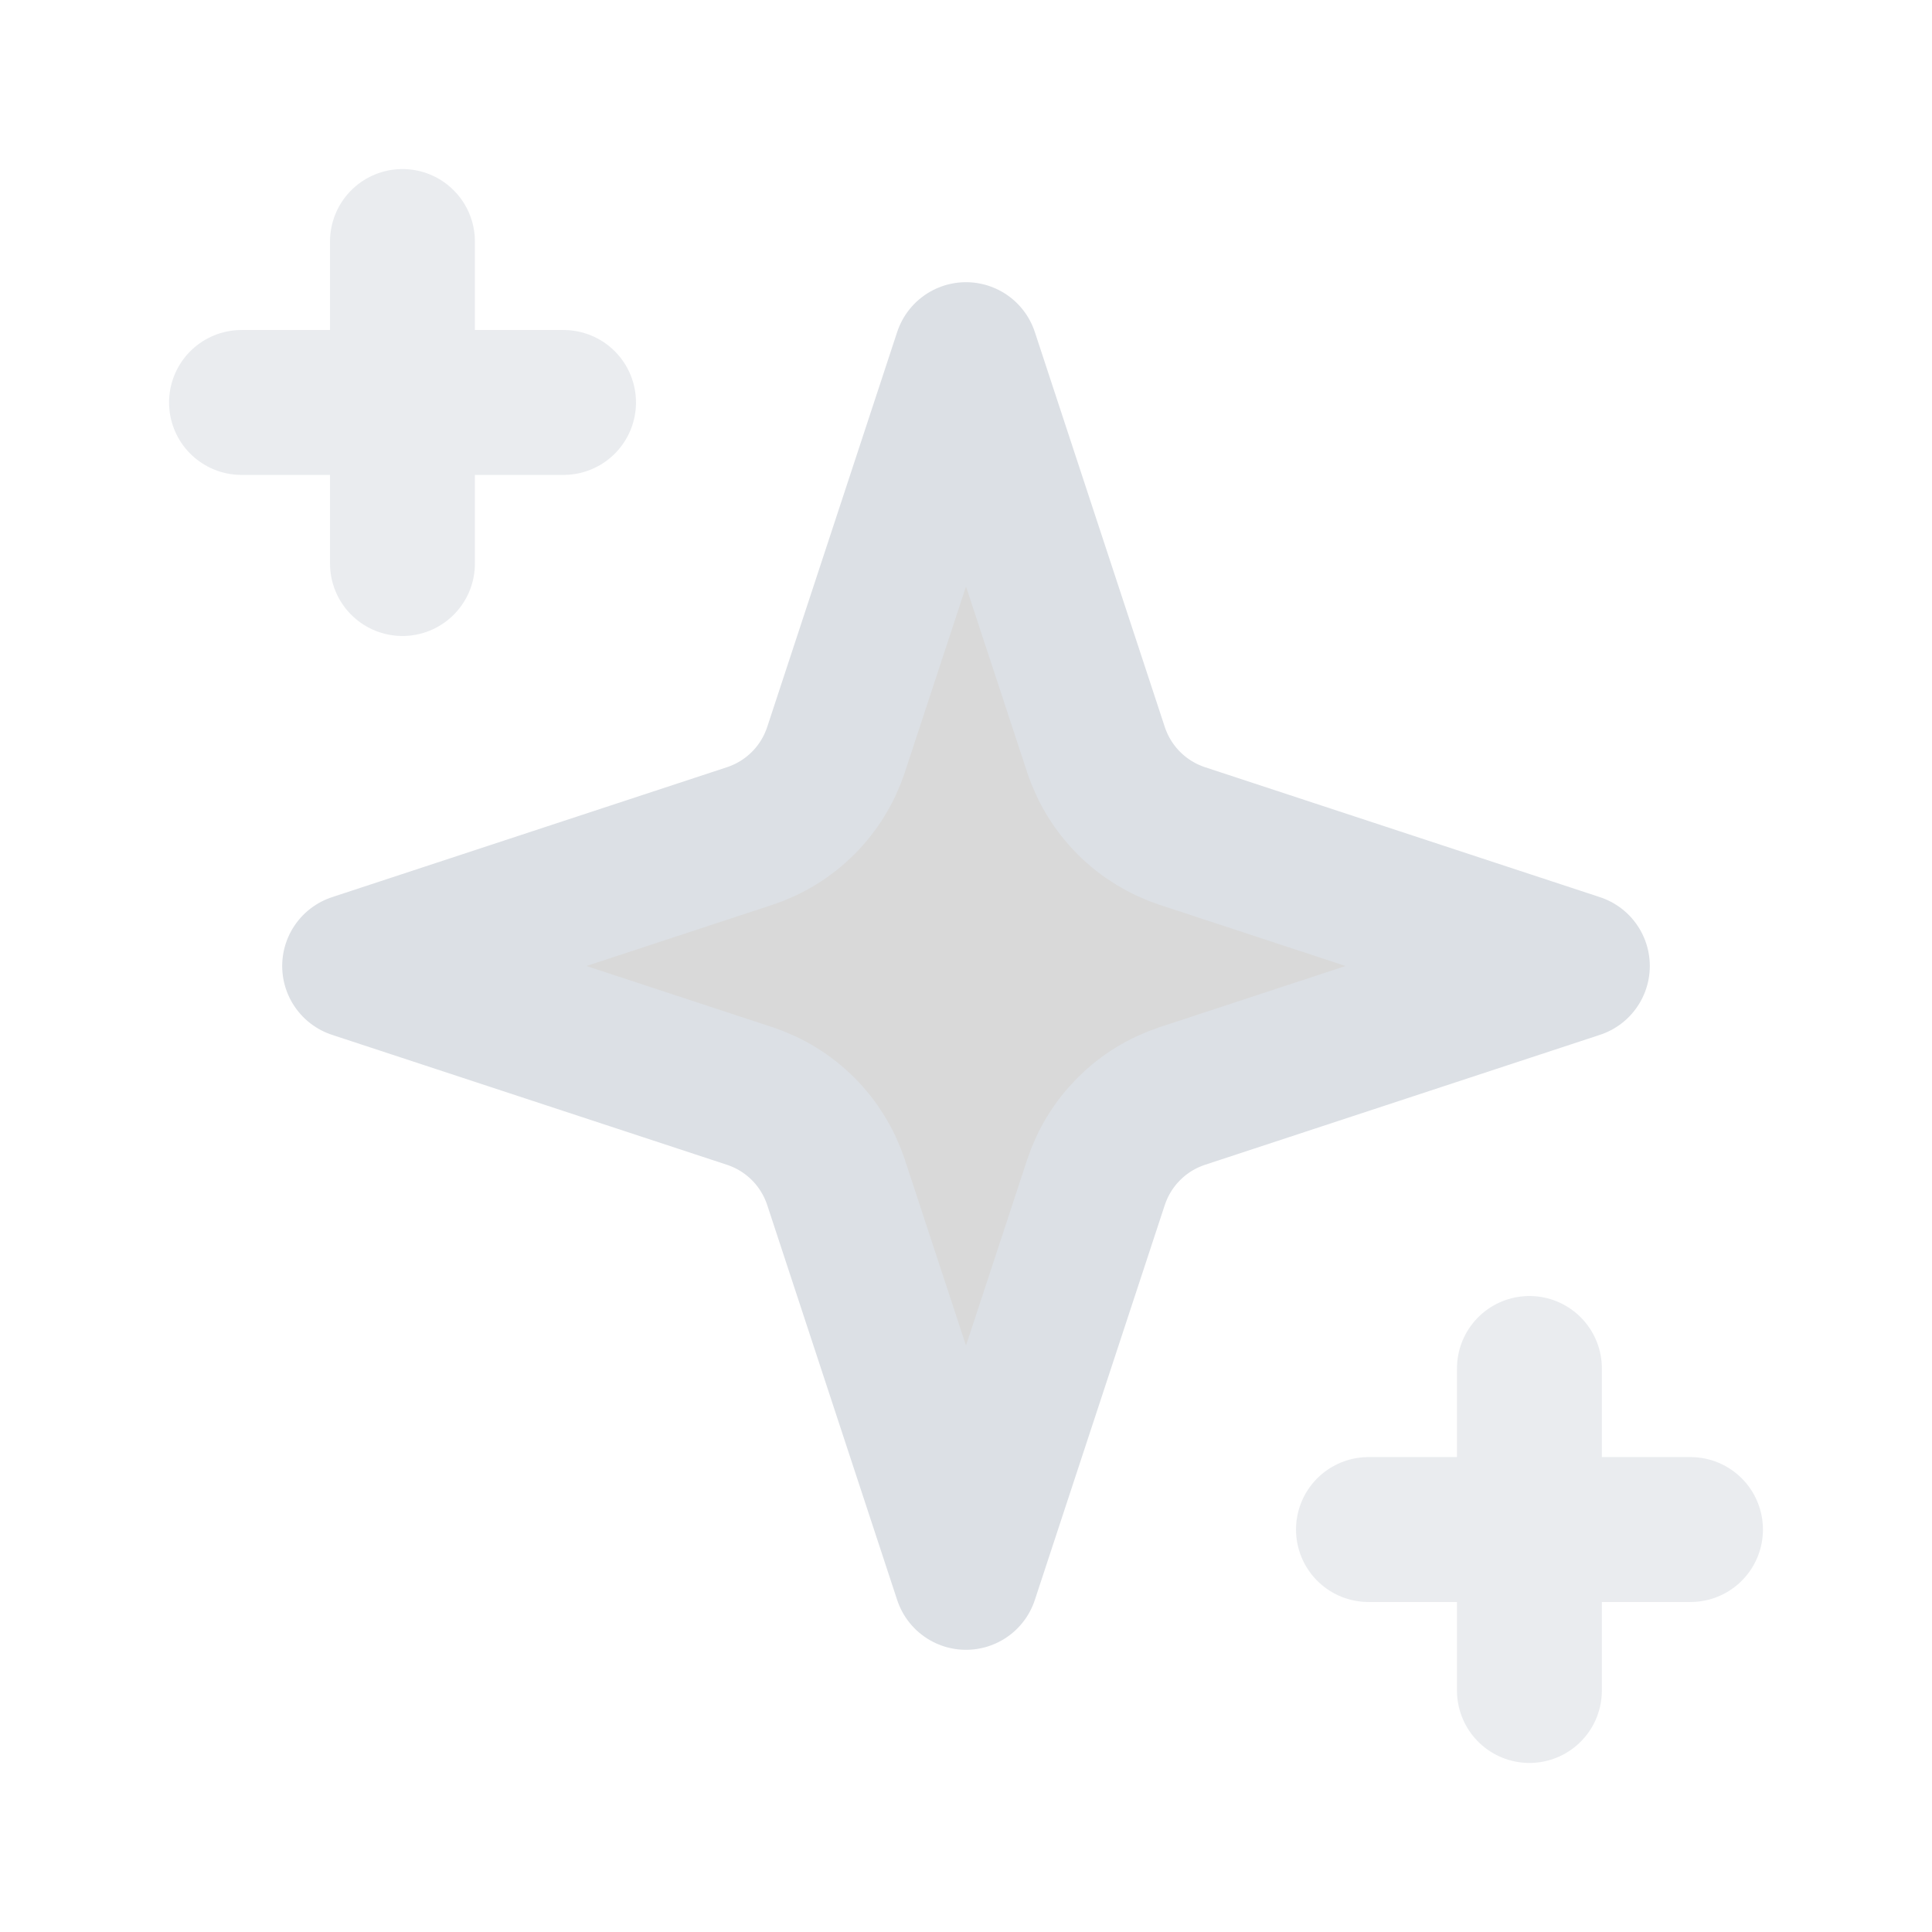
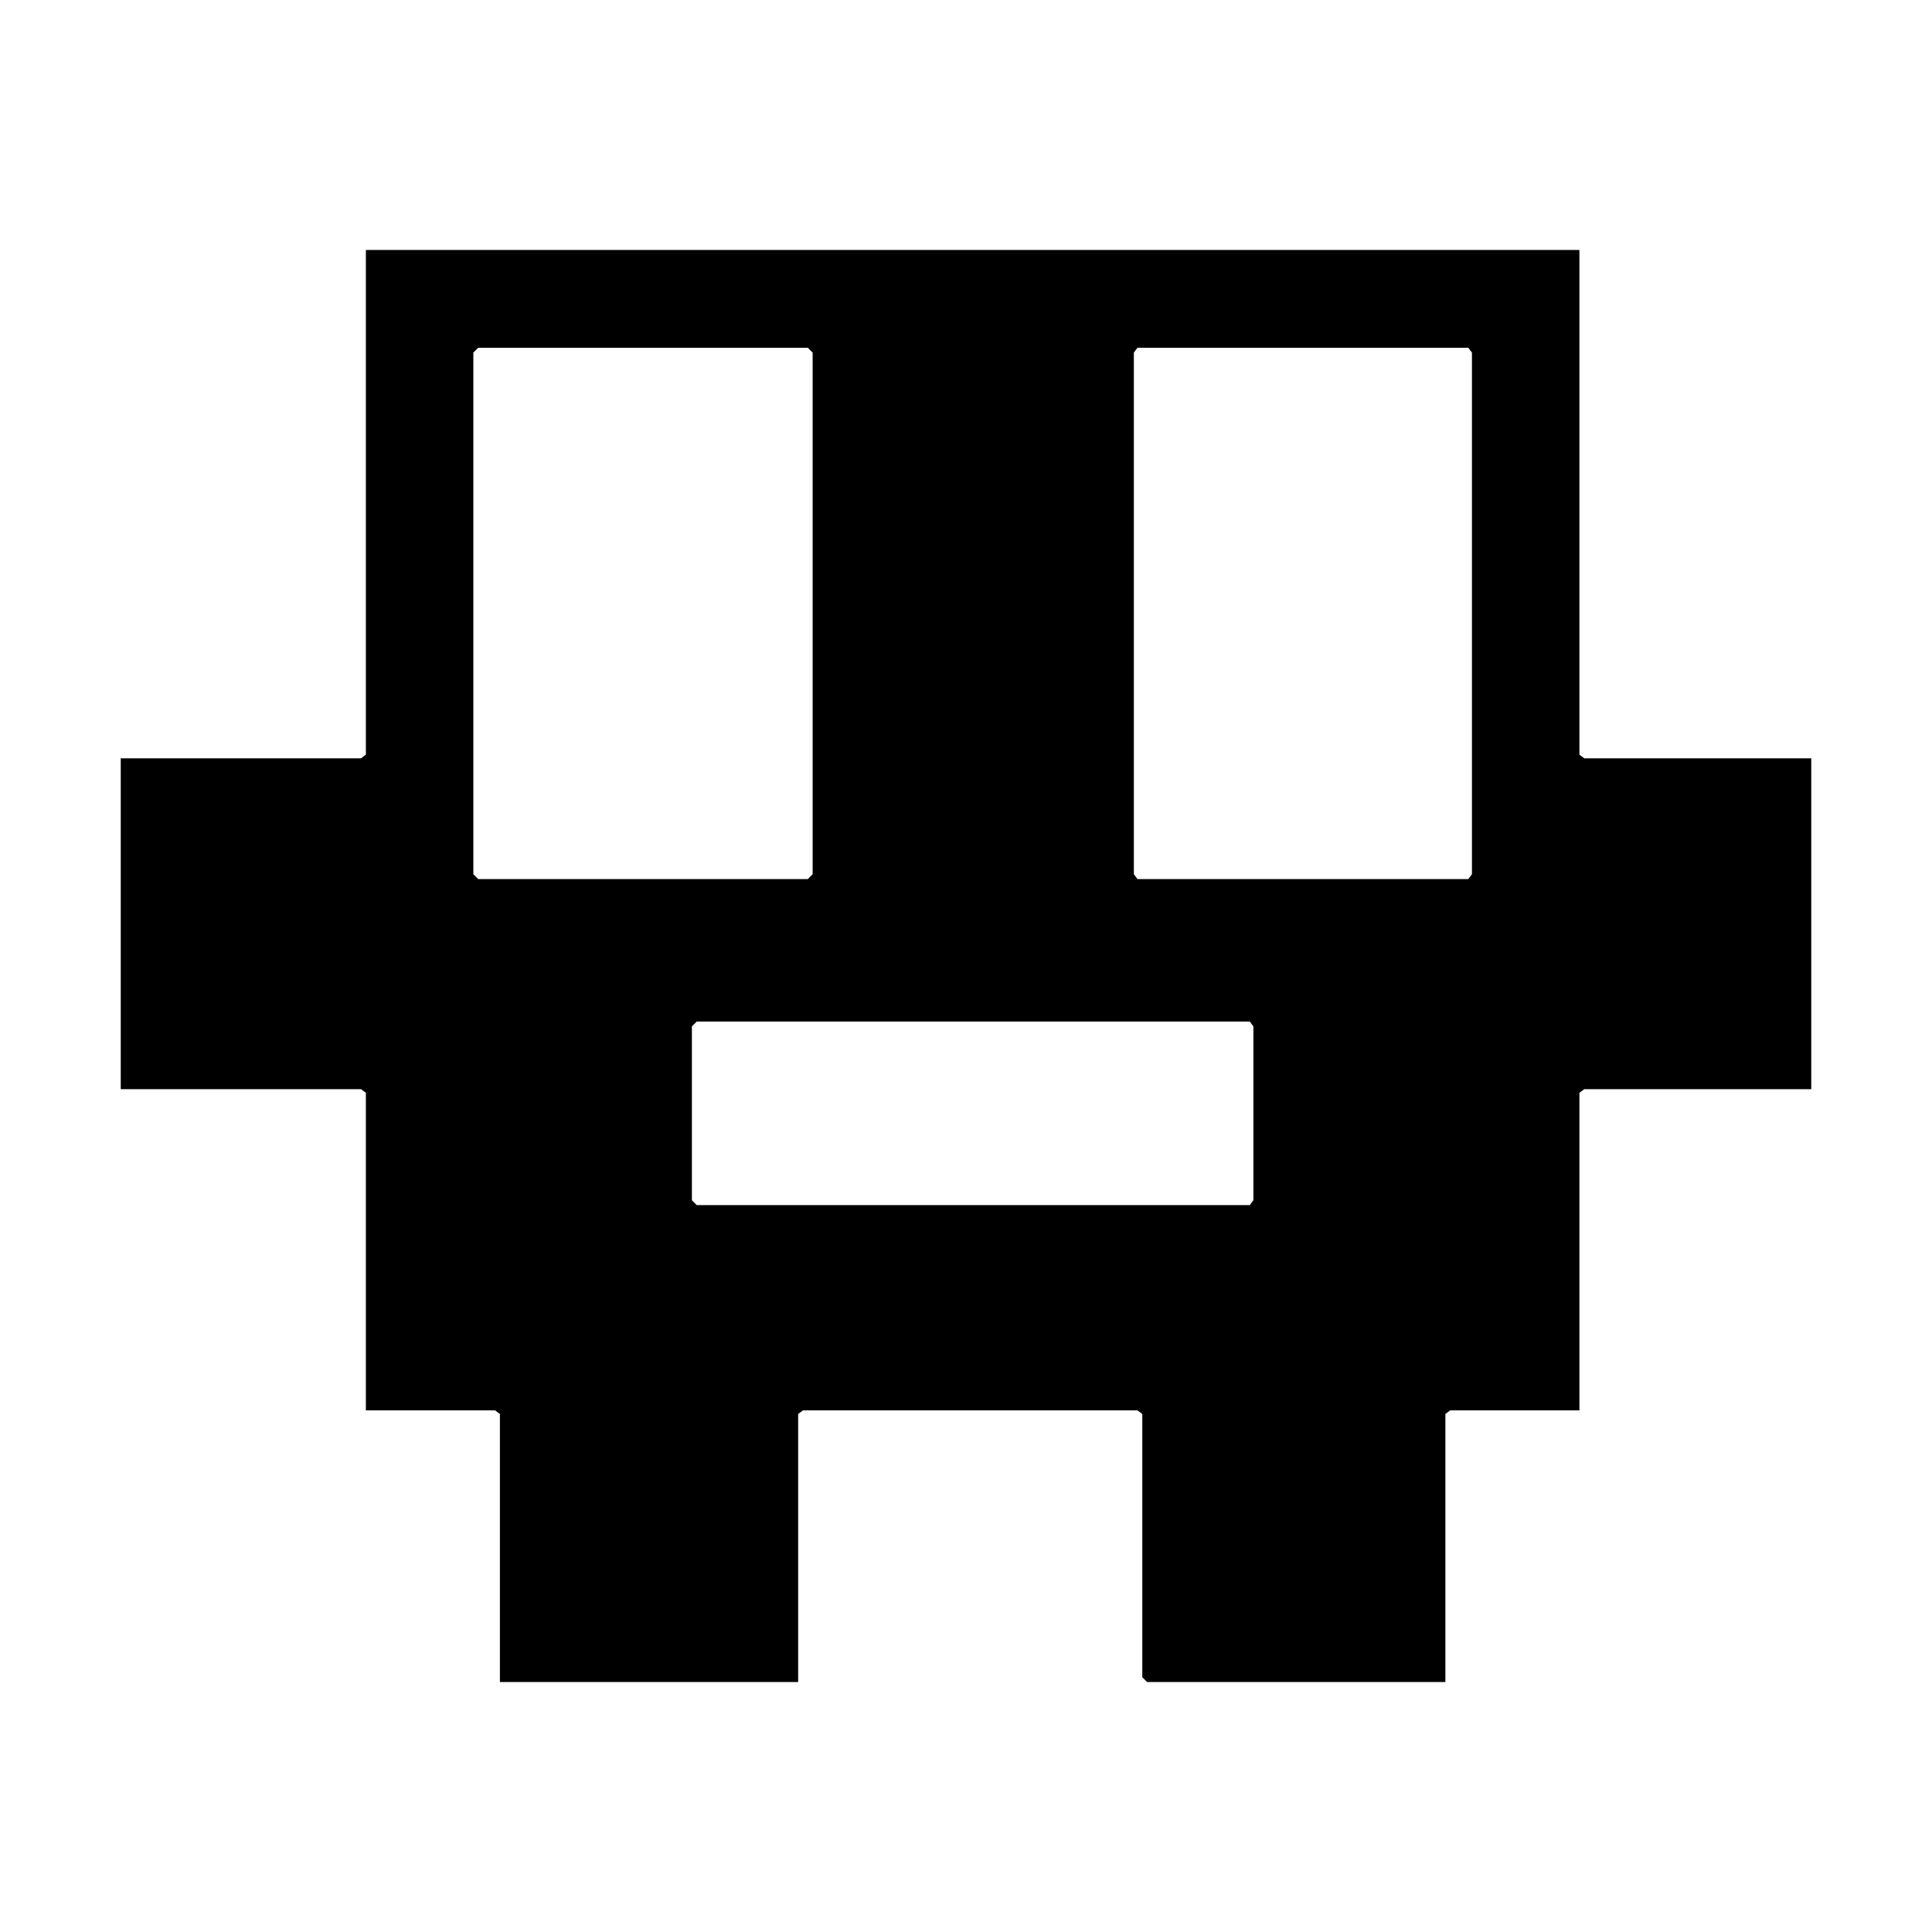
<svg xmlns="http://www.w3.org/2000/svg" width="16" height="16" viewBox="0 0 16 16" fill="none">
-   <path d="M8 2.937L6.924 6.207C6.869 6.374 6.776 6.526 6.651 6.651C6.526 6.776 6.374 6.869 6.207 6.924L2.937 8L6.207 9.076C6.374 9.131 6.526 9.224 6.651 9.349C6.776 9.474 6.869 9.626 6.924 9.793L8 13.063L9.076 9.793C9.131 9.626 9.224 9.474 9.349 9.349C9.474 9.224 9.626 9.131 9.793 9.076L13.063 8L9.793 6.924C9.626 6.869 9.474 6.776 9.349 6.651C9.224 6.526 9.131 6.374 9.076 6.207L8 2.937Z" fill="black" fill-opacity="0.15" stroke="#DCE0E5" stroke-width="1.2" stroke-linecap="round" stroke-linejoin="round" />
-   <path opacity="0.6" d="M3.333 2V4.667M2 3.333H4.667" stroke="#DCE0E5" stroke-width="1.2" stroke-linecap="round" stroke-linejoin="round" />
-   <path opacity="0.6" d="M12.666 11.333V14M11.333 12.667H14" stroke="#DCE0E5" stroke-width="1.2" stroke-linecap="round" stroke-linejoin="round" />
+   <path fill-rule="evenodd" clip-rule="evenodd" d="M3.03 2.07 L3.03 6.25 L2.99 6.28 L1.0 6.28 L1.0 9.02 L2.99 9.02 L3.03 9.05 L3.03 11.68 L4.1 11.68 L4.14 11.71 L4.14 13.93 L6.61 13.93 L6.61 11.71 L6.65 11.68 L9.42 11.68 L9.46 11.71 L9.46 13.89 L9.5 13.93 L11.97 13.93 L11.97 11.71 L12.01 11.68 L13.08 11.68 L13.08 9.05 L13.12 9.02 L15.0 9.02 L15.0 6.28 L13.12 6.28 L13.08 6.25 L13.08 2.07 Z M5.73 8.5 L5.77 8.46 L10.35 8.46 L10.38 8.5 L10.38 9.94 L10.35 9.98 L5.77 9.98 L5.73 9.94 Z M9.39 2.92 L9.42 2.88 L12.16 2.88 L12.19 2.92 L12.19 7.24 L12.16 7.28 L9.42 7.28 L9.39 7.24 Z M3.92 2.92 L3.96 2.88 L6.69 2.88 L6.73 2.92 L6.73 7.24 L6.69 7.28 L3.96 7.28 L3.92 7.24 Z" fill="currentColor" />
</svg>
